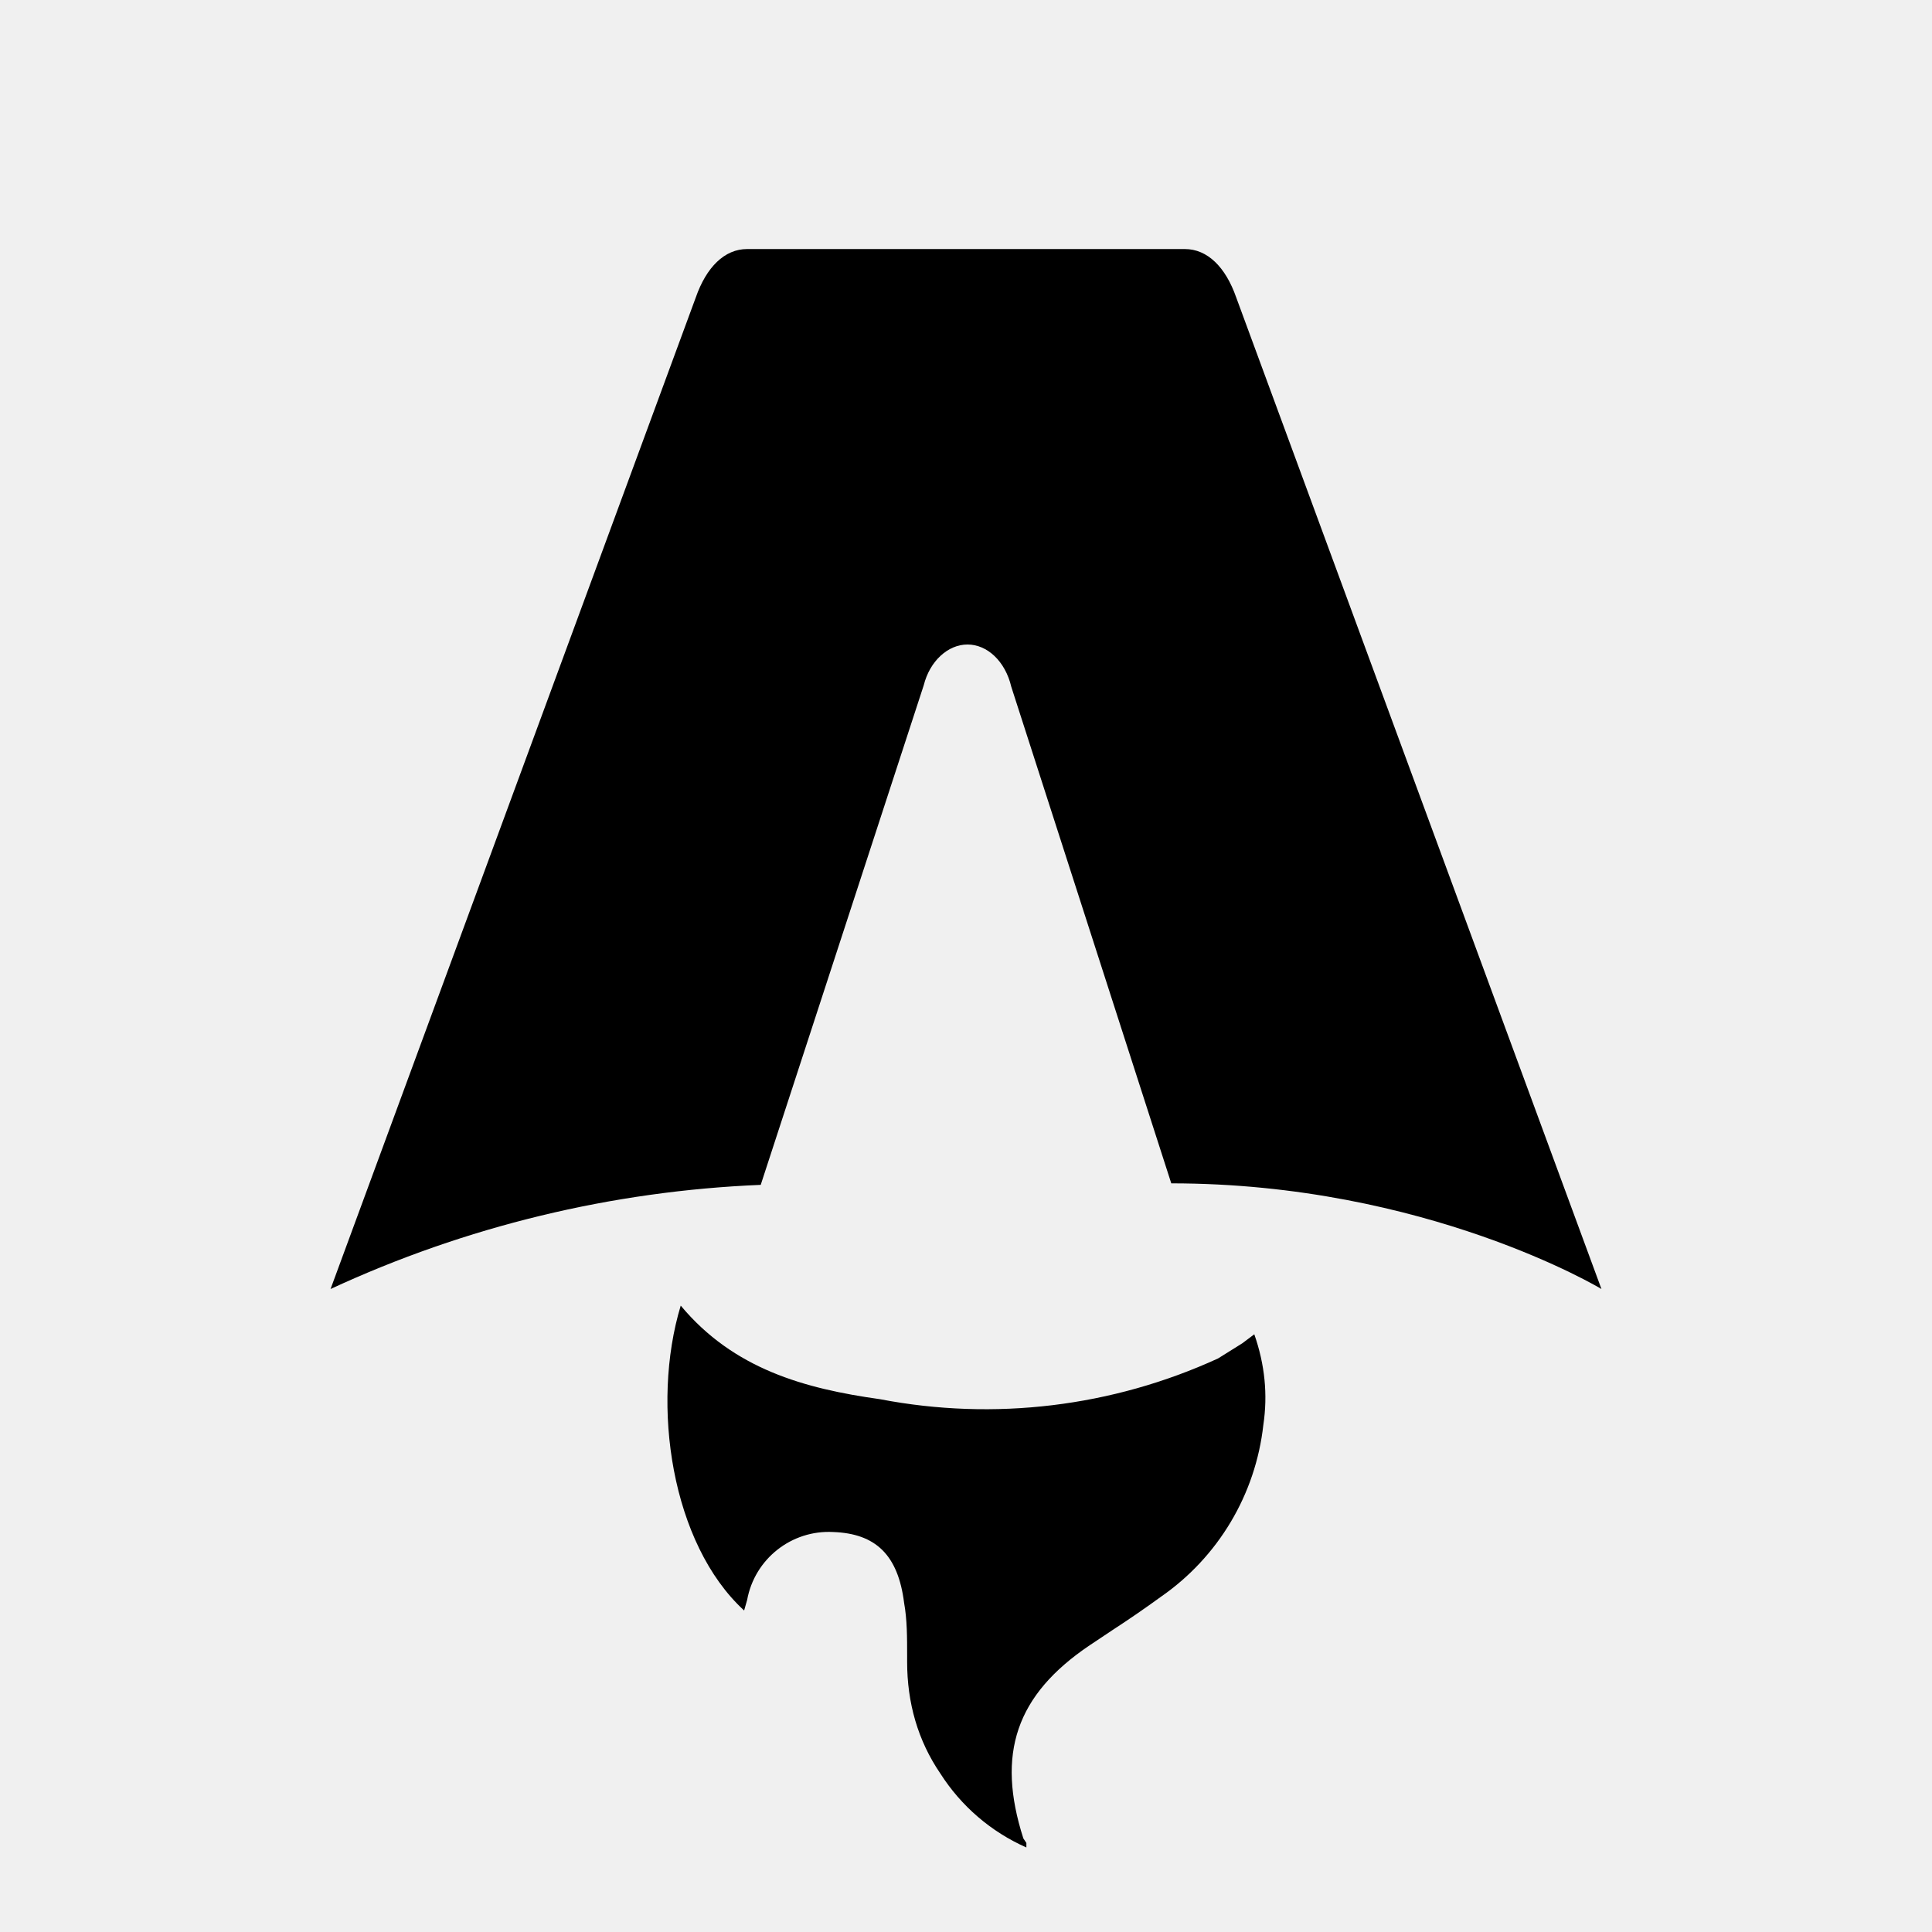
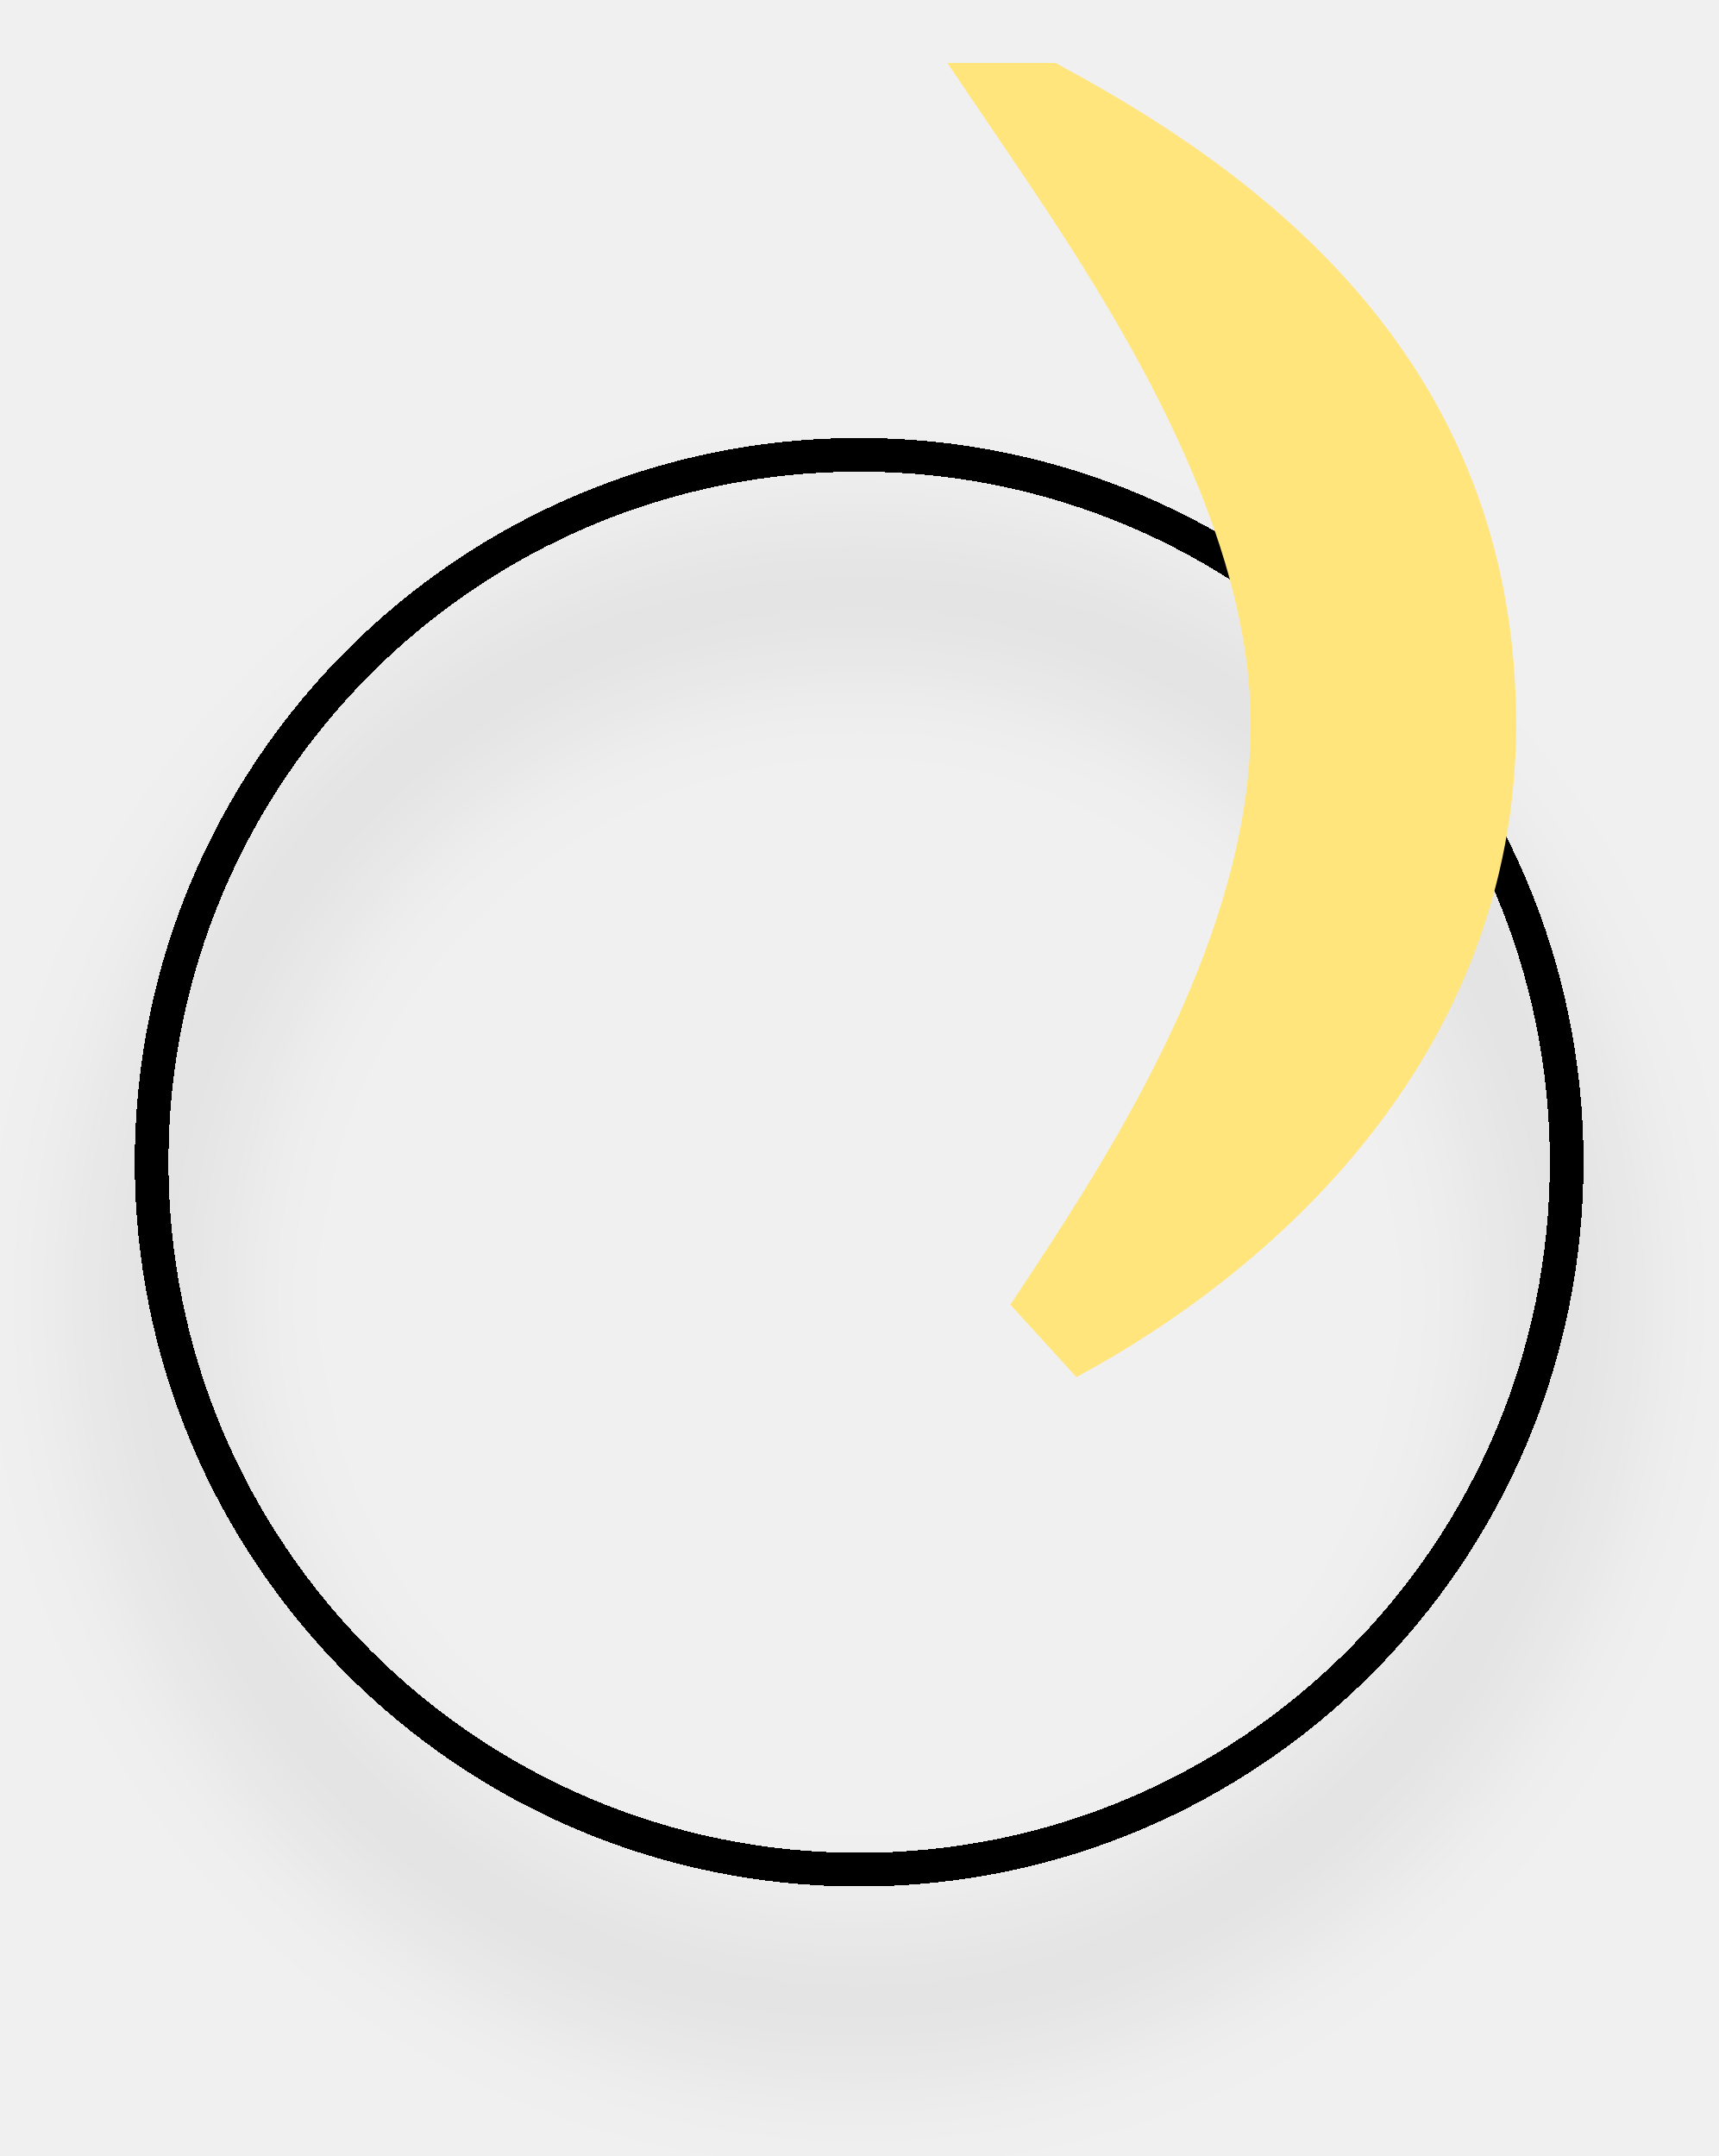
- <svg xmlns="http://www.w3.org/2000/svg" fill="none" viewBox="0 0 128 128">
-   <path d="M50.4 78.5a75.1 75.1 0 0 0-28.5 6.9l24.2-65.7c.7-2 1.9-3.2 3.4-3.2h29c1.5 0 2.7 1.2 3.4 3.2l24.2 65.7s-11.6-7-28.5-7L67 45.5c-.4-1.7-1.6-2.8-2.9-2.8-1.3 0-2.5 1.1-2.9 2.7L50.4 78.5Zm-1.1 28.2Zm-4.2-20.2c-2 6.6-.6 15.8 4.2 20.2a17.5 17.5 0 0 1 .2-.7 5.5 5.5 0 0 1 5.7-4.5c2.8.1 4.3 1.5 4.7 4.7.2 1.1.2 2.3.2 3.5v.4c0 2.7.7 5.2 2.2 7.4a13 13 0 0 0 5.7 4.9v-.3l-.2-.3c-1.8-5.6-.5-9.5 4.4-12.8l1.5-1a73 73 0 0 0 3.2-2.2 16 16 0 0 0 6.8-11.4c.3-2 .1-4-.6-6l-.8.6-1.6 1a37 37 0 0 1-22.4 2.7c-5-.7-9.7-2-13.2-6.2Z" />
-   <style>
-         path { fill: #000; }
-         @media (prefers-color-scheme: dark) {
-             path { fill: #FFF; }
-         }
-     </style>
+ <svg xmlns="http://www.w3.org/2000/svg" width="51" height="64" fill="none">
+   <g filter="url(#a)">
+     <circle cx="25.5" cy="34.5" r="21" stroke="#000" shape-rendering="crispEdges" />
+   </g>
+   <path d="M30.946 3.369c6.393 3.473 12.554 8.712 12.554 18.132-0 9.123-6.751 15.092-12.262 18.057.369-.556.787-1.185 1.191-1.808 2.594-3.999 6.194-10.093 6.194-16.249 0-3.136-1.007-6.278-2.312-9.102-1.31-2.834-2.967-5.449-4.361-7.539-.366-.549-.699-1.039-1.005-1.491Z" fill="#FFE57B" stroke="#FFE57B" stroke-width="3" />
+   <defs>
+     <filter id="a" x="0" y="13" width="51" height="51" filterUnits="userSpaceOnUse" color-interpolation-filters="sRGB">
+       <feFlood flood-opacity="0" result="BackgroundImageFix" />
+       <feColorMatrix in="SourceAlpha" values="0 0 0 0 0 0 0 0 0 0 0 0 0 0 0 0 0 0 127 0" result="hardAlpha" />
+       <feOffset dy="4" />
+       <feGaussianBlur stdDeviation="2" />
+       <feComposite in2="hardAlpha" operator="out" />
+       <feColorMatrix values="0 0 0 0 0 0 0 0 0 0 0 0 0 0 0 0 0 0 0.25 0" />
+       <feBlend in2="BackgroundImageFix" result="effect1_dropShadow_24_757" />
+       <feBlend in="SourceGraphic" in2="effect1_dropShadow_24_757" result="shape" />
+     </filter>
+   </defs>
</svg>
